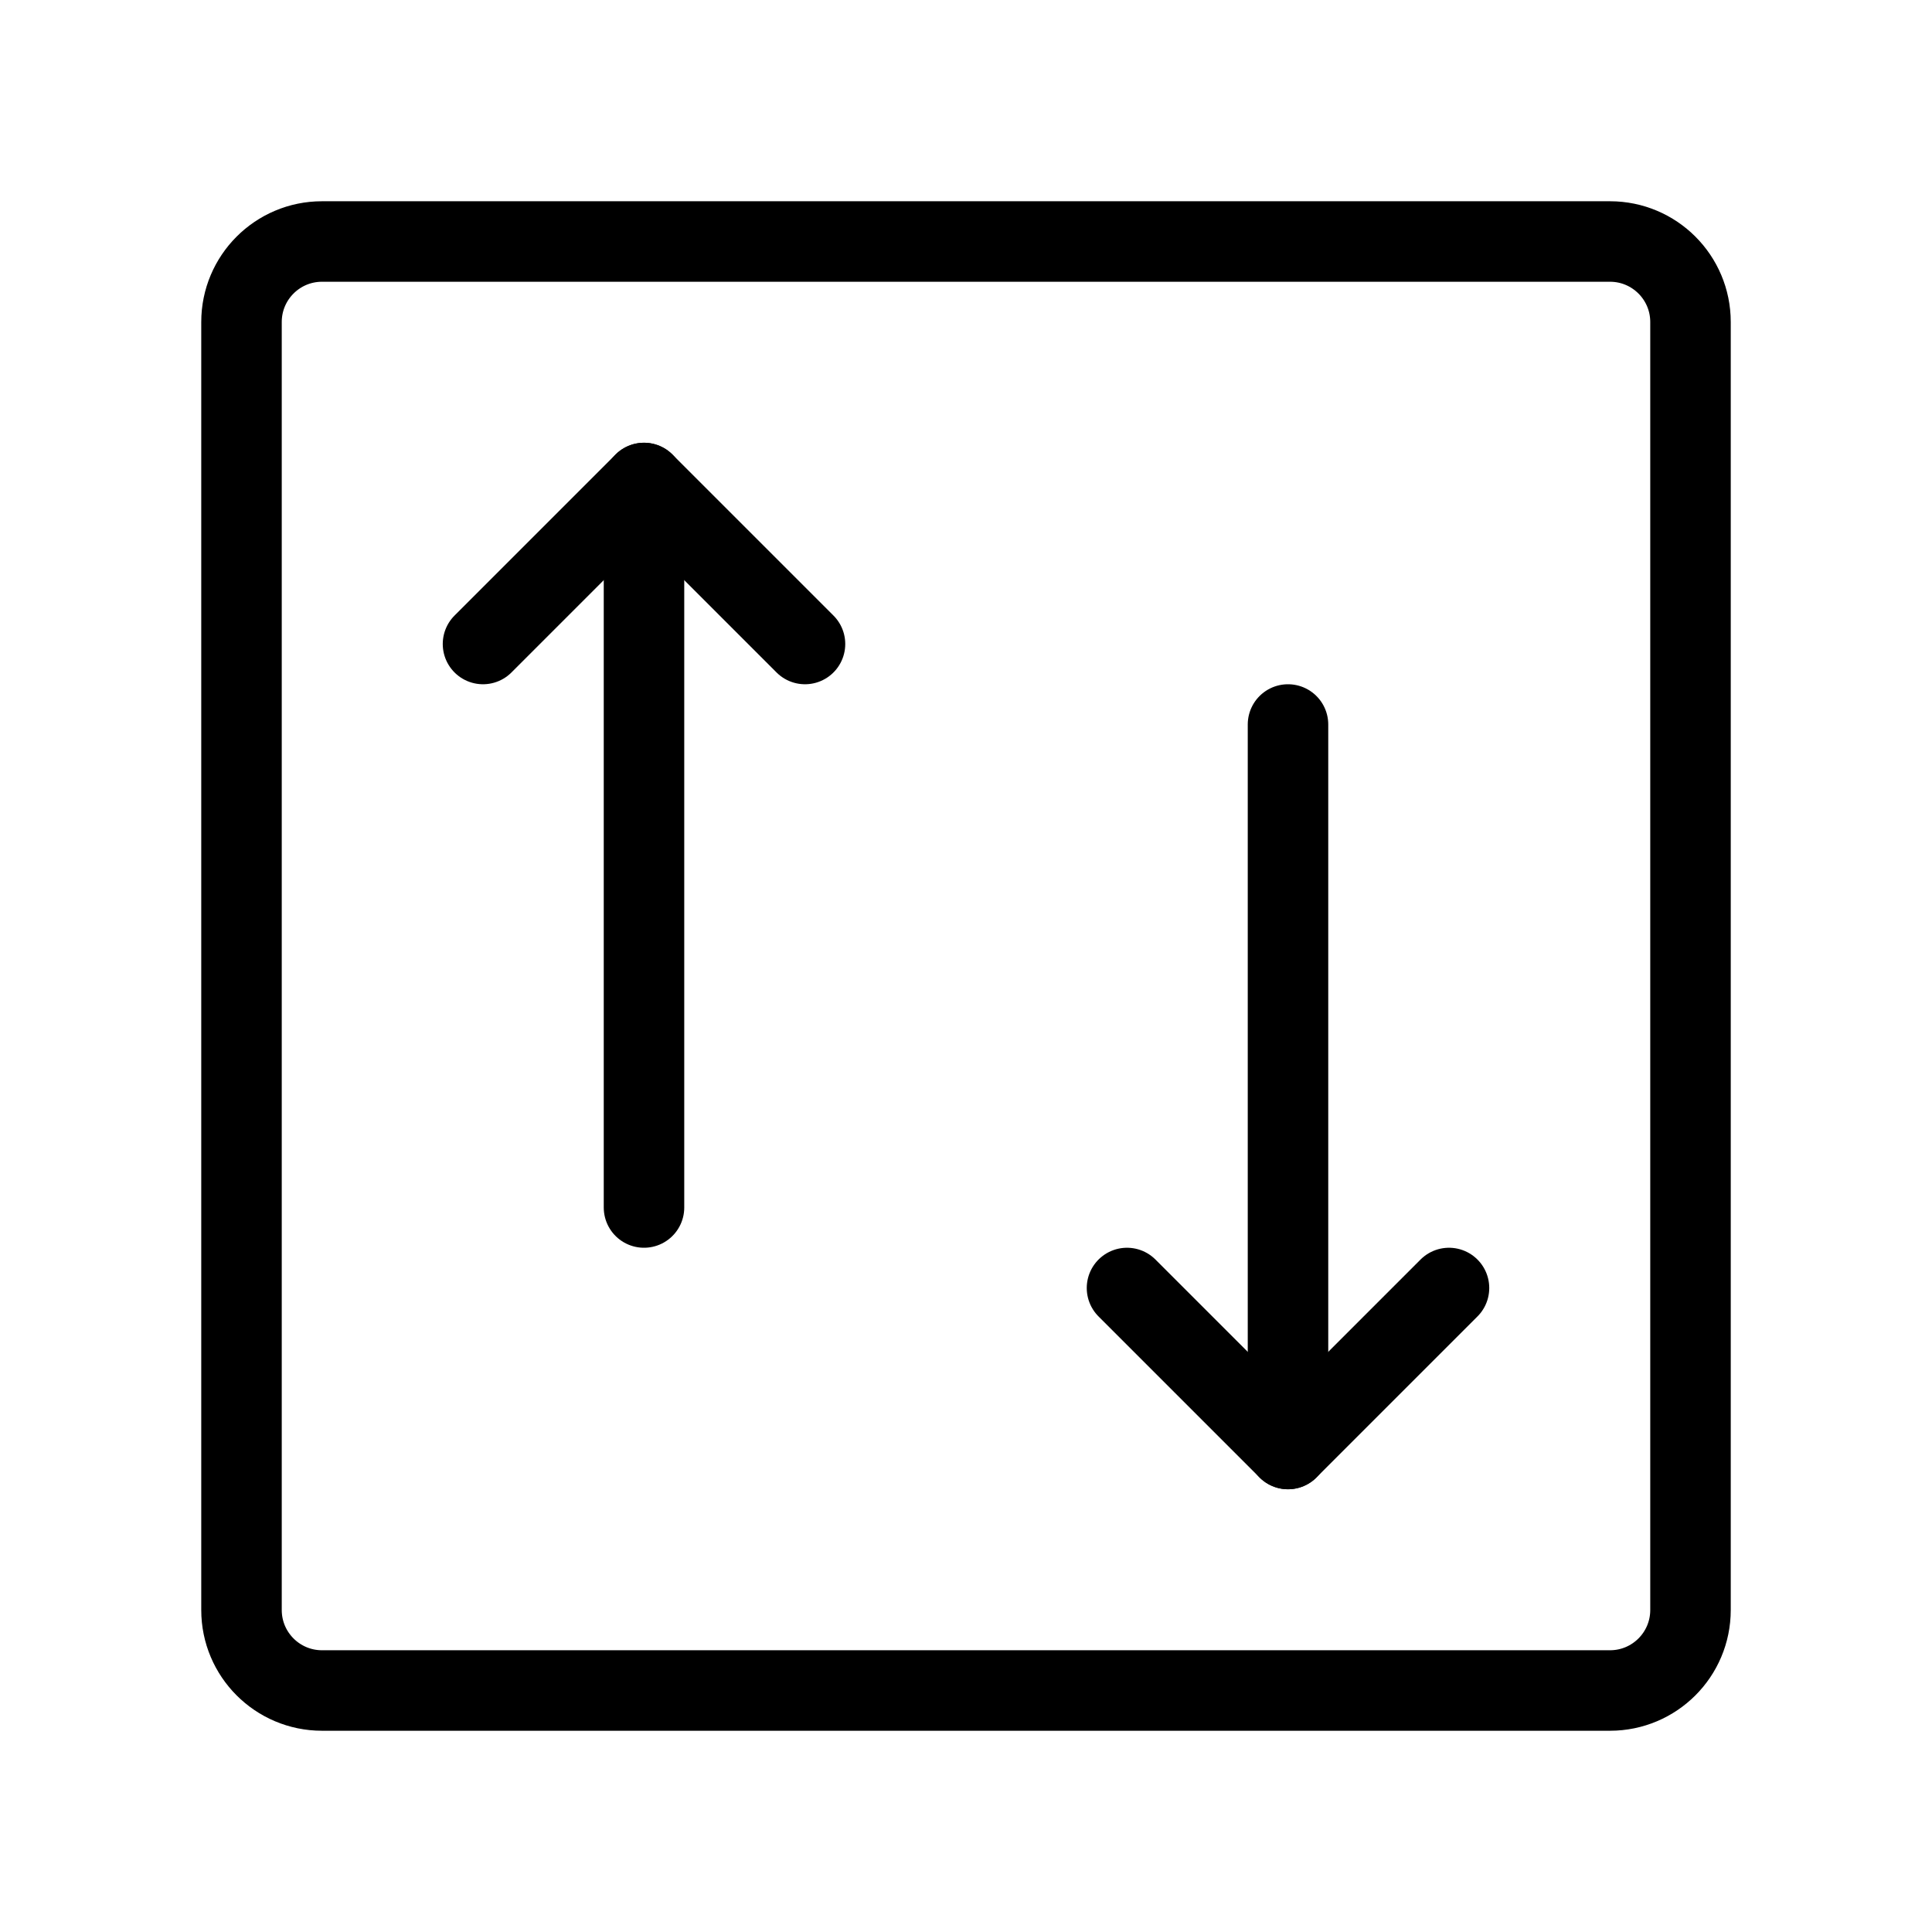
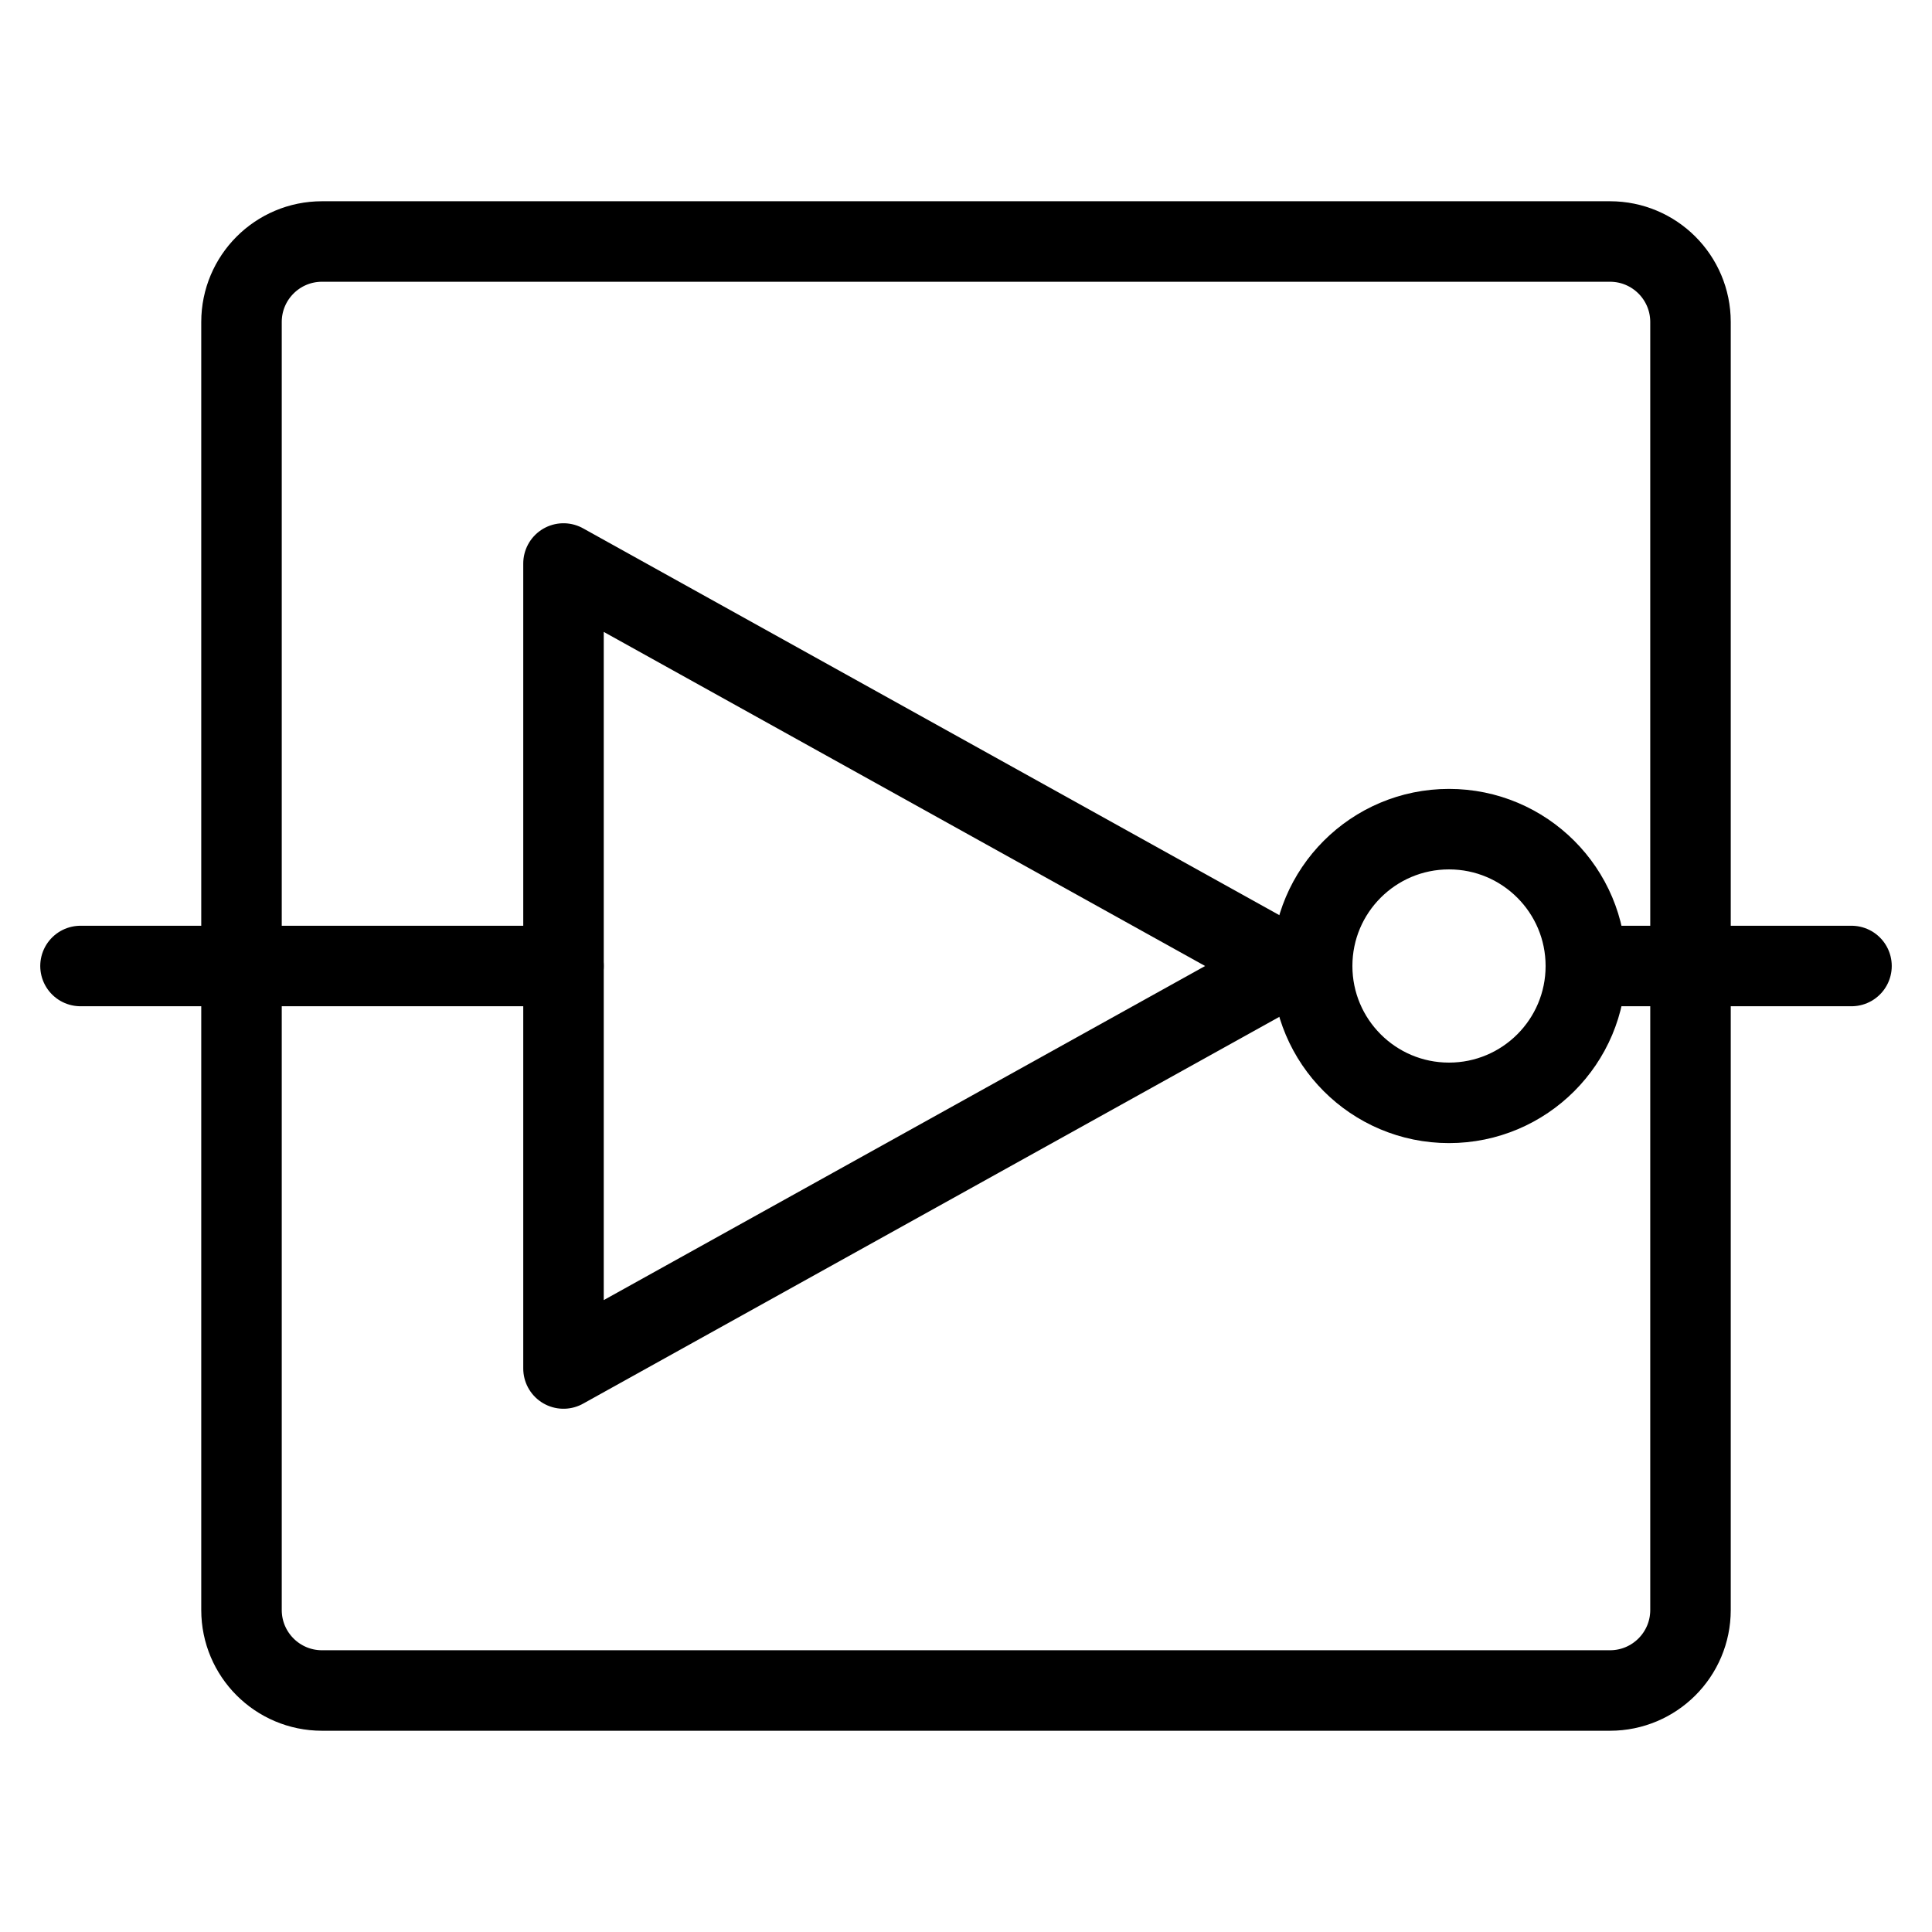
<svg xmlns="http://www.w3.org/2000/svg" viewBox="0 0 48 48" fill="none" stroke="currentColor" stroke-width="2" stroke-linecap="round" stroke-linejoin="round">
  <rect x="6" y="6" width="36" height="36" rx="2" />
-   <line x1="16" y1="30" x2="16" y2="12" />
-   <polyline points="12,16 16,12 20,16" />
-   <line x1="32" y1="18" x2="32" y2="36" />
-   <polyline points="28,32 32,36 36,32" />
+   <line x1="2" y1="24" x2="14" y2="24" />
+   <polygon points="14,14 14,34 32,24" />
+   <circle cx="36" cy="24" r="3.4" />
+   <line x1="39.4" y1="24" x2="46" y2="24" />
</svg>
